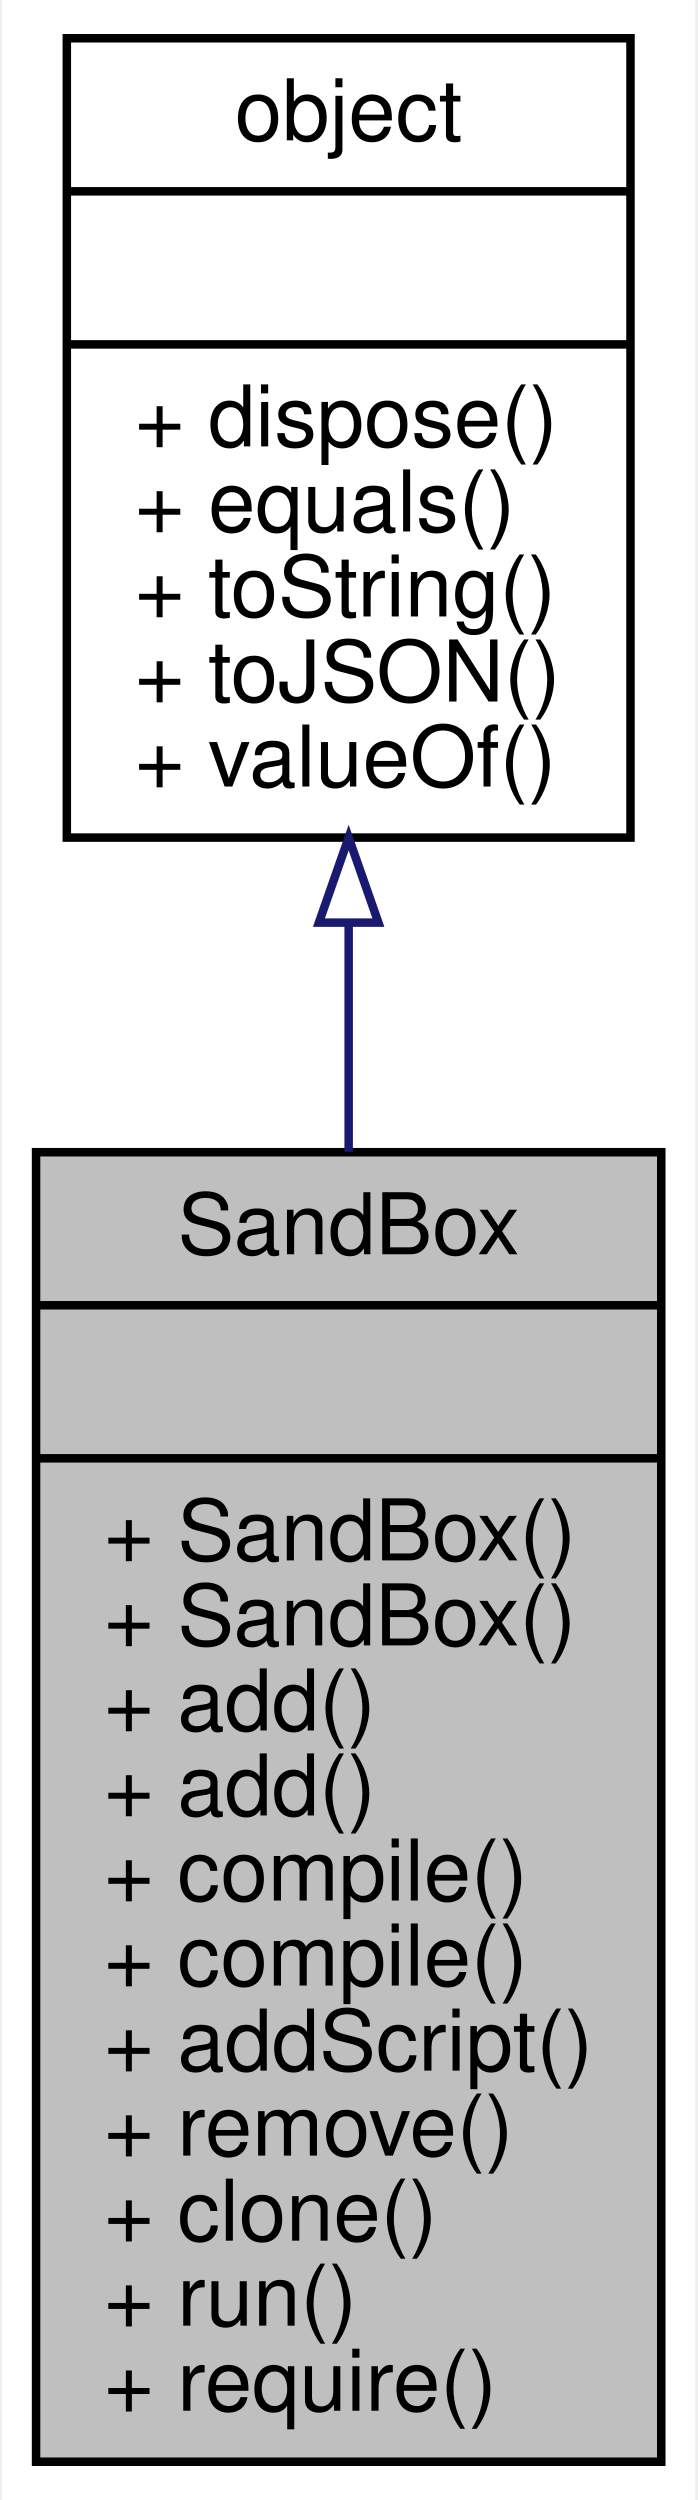
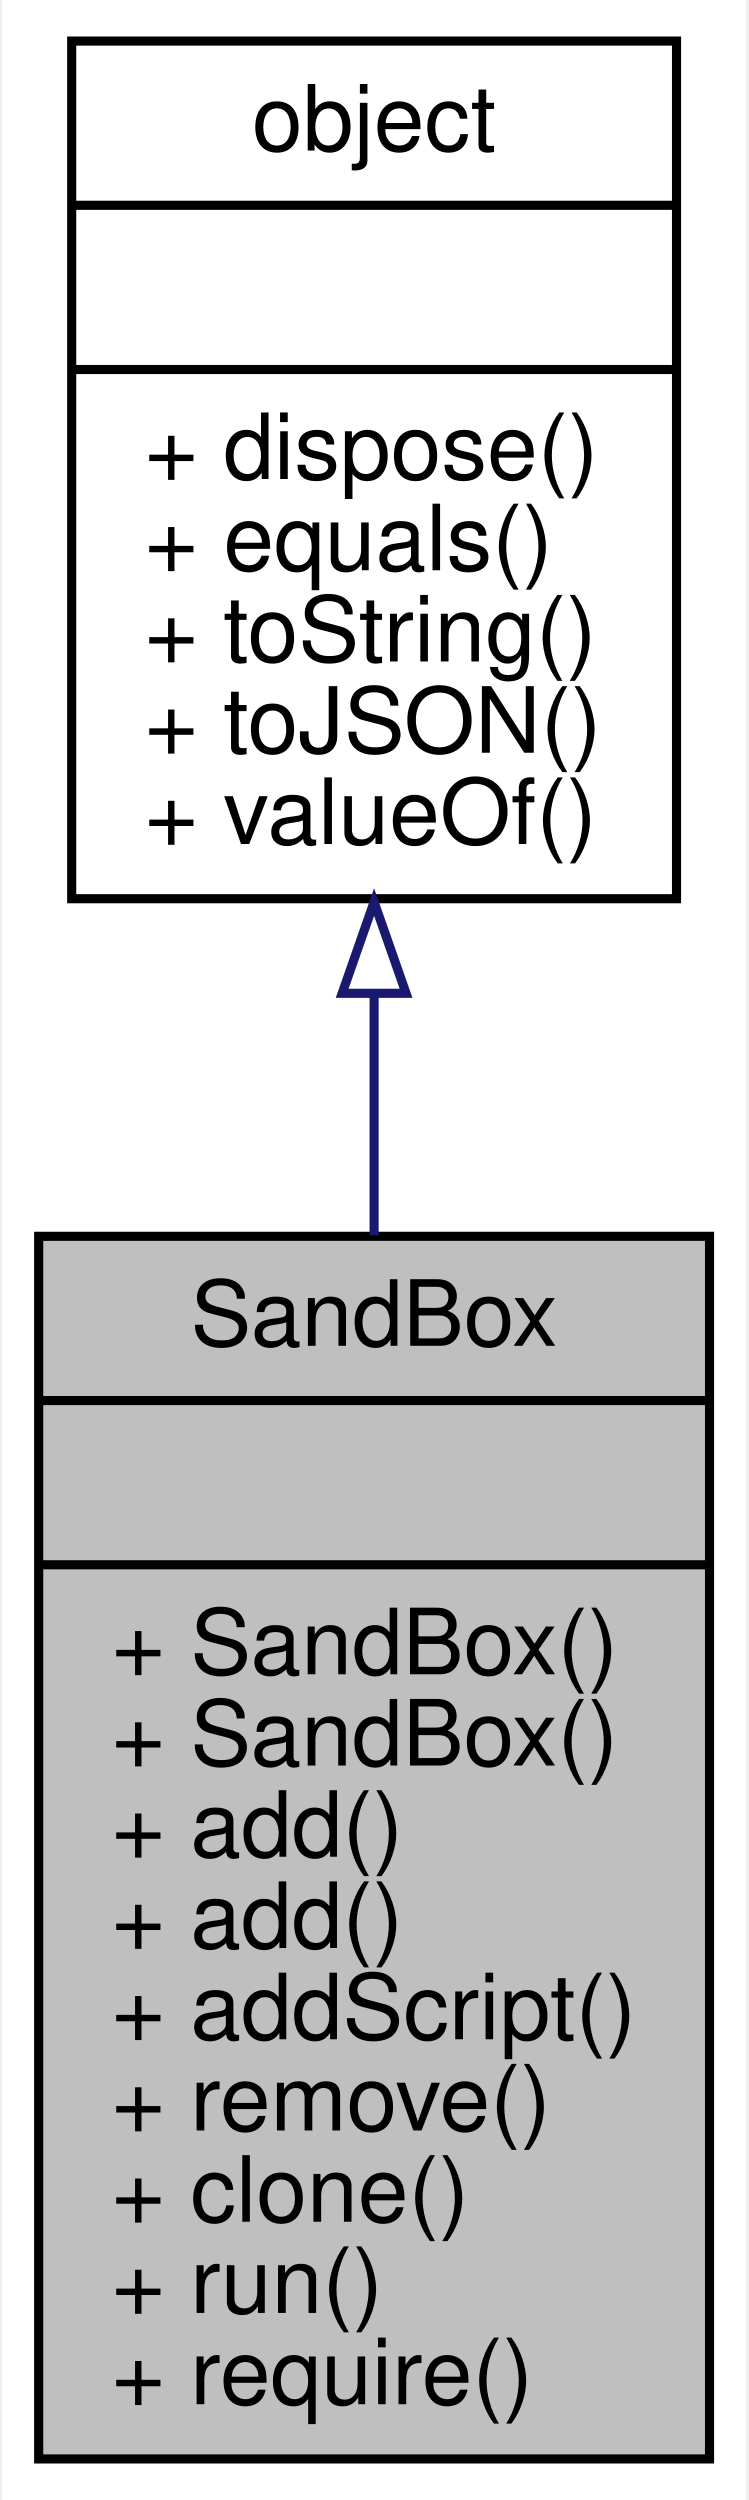
- <svg xmlns="http://www.w3.org/2000/svg" xmlns:xlink="http://www.w3.org/1999/xlink" width="82pt" height="294pt" viewBox="0.00 0.00 81.52 294.00">
-   <g id="graph0" class="graph" transform="scale(1 1) rotate(0) translate(4 290)">
-     <polygon fill="#ffffff" stroke="transparent" points="-4,4 -4,-290 77.524,-290 77.524,4 -4,4" />
+ <svg xmlns="http://www.w3.org/2000/svg" xmlns:xlink="http://www.w3.org/1999/xlink" width="82pt" height="274pt" viewBox="0.00 0.00 81.52 274.00">
+   <g id="graph0" class="graph" transform="scale(1 1) rotate(0) translate(4 270)">
+     <polygon fill="#ffffff" stroke="transparent" points="-4,4 -4,-270 77.524,-270 77.524,4 -4,4" />
    <g id="node1" class="node">
-       <polygon fill="#bfbfbf" stroke="#000000" points="0,-.5 0,-154.5 73.524,-154.5 73.524,-.5 0,-.5" />
-       <text text-anchor="middle" x="36.762" y="-142.5" font-family="Helvetica,sans-Serif" font-size="10.00" fill="#000000">SandBox</text>
-       <polyline fill="none" stroke="#000000" points="0,-136.5 73.524,-136.5 " />
-       <text text-anchor="middle" x="36.762" y="-124.5" font-family="Helvetica,sans-Serif" font-size="10.00" fill="#000000"> </text>
-       <polyline fill="none" stroke="#000000" points="0,-118.5 73.524,-118.5 " />
-       <text text-anchor="start" x="8" y="-106.5" font-family="Helvetica,sans-Serif" font-size="10.00" fill="#000000">+ SandBox()</text>
-       <text text-anchor="start" x="8" y="-96.5" font-family="Helvetica,sans-Serif" font-size="10.00" fill="#000000">+ SandBox()</text>
-       <text text-anchor="start" x="8" y="-86.5" font-family="Helvetica,sans-Serif" font-size="10.00" fill="#000000">+ add()</text>
-       <text text-anchor="start" x="8" y="-76.5" font-family="Helvetica,sans-Serif" font-size="10.00" fill="#000000">+ add()</text>
-       <text text-anchor="start" x="8" y="-66.5" font-family="Helvetica,sans-Serif" font-size="10.00" fill="#000000">+ compile()</text>
-       <text text-anchor="start" x="8" y="-56.5" font-family="Helvetica,sans-Serif" font-size="10.00" fill="#000000">+ compile()</text>
+       <polygon fill="#bfbfbf" stroke="#000000" points="0,-.5 0,-134.5 73.524,-134.5 73.524,-.5 0,-.5" />
+       <text text-anchor="middle" x="36.762" y="-122.5" font-family="Helvetica,sans-Serif" font-size="10.00" fill="#000000">SandBox</text>
+       <polyline fill="none" stroke="#000000" points="0,-116.5 73.524,-116.5 " />
+       <text text-anchor="middle" x="36.762" y="-104.5" font-family="Helvetica,sans-Serif" font-size="10.00" fill="#000000"> </text>
+       <polyline fill="none" stroke="#000000" points="0,-98.5 73.524,-98.5 " />
+       <text text-anchor="start" x="8" y="-86.5" font-family="Helvetica,sans-Serif" font-size="10.00" fill="#000000">+ SandBox()</text>
+       <text text-anchor="start" x="8" y="-76.5" font-family="Helvetica,sans-Serif" font-size="10.00" fill="#000000">+ SandBox()</text>
+       <text text-anchor="start" x="8" y="-66.5" font-family="Helvetica,sans-Serif" font-size="10.00" fill="#000000">+ add()</text>
+       <text text-anchor="start" x="8" y="-56.5" font-family="Helvetica,sans-Serif" font-size="10.00" fill="#000000">+ add()</text>
      <text text-anchor="start" x="8" y="-46.5" font-family="Helvetica,sans-Serif" font-size="10.00" fill="#000000">+ addScript()</text>
      <text text-anchor="start" x="8" y="-36.5" font-family="Helvetica,sans-Serif" font-size="10.00" fill="#000000">+ remove()</text>
      <text text-anchor="start" x="8" y="-26.5" font-family="Helvetica,sans-Serif" font-size="10.00" fill="#000000">+ clone()</text>
      <text text-anchor="start" x="8" y="-16.5" font-family="Helvetica,sans-Serif" font-size="10.00" fill="#000000">+ run()</text>
      <text text-anchor="start" x="8" y="-6.5" font-family="Helvetica,sans-Serif" font-size="10.00" fill="#000000">+ require()</text>
    </g>
    <g id="node2" class="node">
      <g id="a_node2">
        <a xlink:href="../../db/d38/interfaceobject.html" target="_top" xlink:title="基础对象，所有对象均继承于此 ">
-           <polygon fill="#ffffff" stroke="#000000" points="3.618,-191.5 3.618,-285.5 69.906,-285.5 69.906,-191.5 3.618,-191.5" />
-           <text text-anchor="middle" x="36.762" y="-273.5" font-family="Helvetica,sans-Serif" font-size="10.00" fill="#000000">object</text>
-           <polyline fill="none" stroke="#000000" points="3.618,-267.5 69.906,-267.5 " />
-           <text text-anchor="middle" x="36.762" y="-255.5" font-family="Helvetica,sans-Serif" font-size="10.00" fill="#000000"> </text>
-           <polyline fill="none" stroke="#000000" points="3.618,-249.5 69.906,-249.5 " />
-           <text text-anchor="start" x="11.618" y="-237.5" font-family="Helvetica,sans-Serif" font-size="10.00" fill="#000000">+ dispose()</text>
-           <text text-anchor="start" x="11.618" y="-227.5" font-family="Helvetica,sans-Serif" font-size="10.00" fill="#000000">+ equals()</text>
-           <text text-anchor="start" x="11.618" y="-217.5" font-family="Helvetica,sans-Serif" font-size="10.00" fill="#000000">+ toString()</text>
-           <text text-anchor="start" x="11.618" y="-207.5" font-family="Helvetica,sans-Serif" font-size="10.00" fill="#000000">+ toJSON()</text>
-           <text text-anchor="start" x="11.618" y="-197.5" font-family="Helvetica,sans-Serif" font-size="10.00" fill="#000000">+ valueOf()</text>
+           <polygon fill="#ffffff" stroke="#000000" points="3.618,-171.5 3.618,-265.5 69.906,-265.5 69.906,-171.5 3.618,-171.5" />
+           <text text-anchor="middle" x="36.762" y="-253.5" font-family="Helvetica,sans-Serif" font-size="10.00" fill="#000000">object</text>
+           <polyline fill="none" stroke="#000000" points="3.618,-247.5 69.906,-247.5 " />
+           <text text-anchor="middle" x="36.762" y="-235.5" font-family="Helvetica,sans-Serif" font-size="10.00" fill="#000000"> </text>
+           <polyline fill="none" stroke="#000000" points="3.618,-229.5 69.906,-229.5 " />
+           <text text-anchor="start" x="11.618" y="-217.5" font-family="Helvetica,sans-Serif" font-size="10.00" fill="#000000">+ dispose()</text>
+           <text text-anchor="start" x="11.618" y="-207.5" font-family="Helvetica,sans-Serif" font-size="10.00" fill="#000000">+ equals()</text>
+           <text text-anchor="start" x="11.618" y="-197.5" font-family="Helvetica,sans-Serif" font-size="10.00" fill="#000000">+ toString()</text>
+           <text text-anchor="start" x="11.618" y="-187.5" font-family="Helvetica,sans-Serif" font-size="10.00" fill="#000000">+ toJSON()</text>
+           <text text-anchor="start" x="11.618" y="-177.5" font-family="Helvetica,sans-Serif" font-size="10.00" fill="#000000">+ valueOf()</text>
        </a>
      </g>
    </g>
    <g id="edge1" class="edge">
-       <path fill="none" stroke="#191970" d="M36.762,-181.47C36.762,-172.745 36.762,-163.617 36.762,-154.547" />
-       <polygon fill="none" stroke="#191970" points="33.262,-181.499 36.762,-191.499 40.262,-181.499 33.262,-181.499" />
+       <path fill="none" stroke="#191970" d="M36.762,-160.86C36.762,-152.275 36.762,-143.364 36.762,-134.605" />
+       <polygon fill="none" stroke="#191970" points="33.262,-161.137 36.762,-171.137 40.262,-161.137 33.262,-161.137" />
    </g>
  </g>
</svg>
